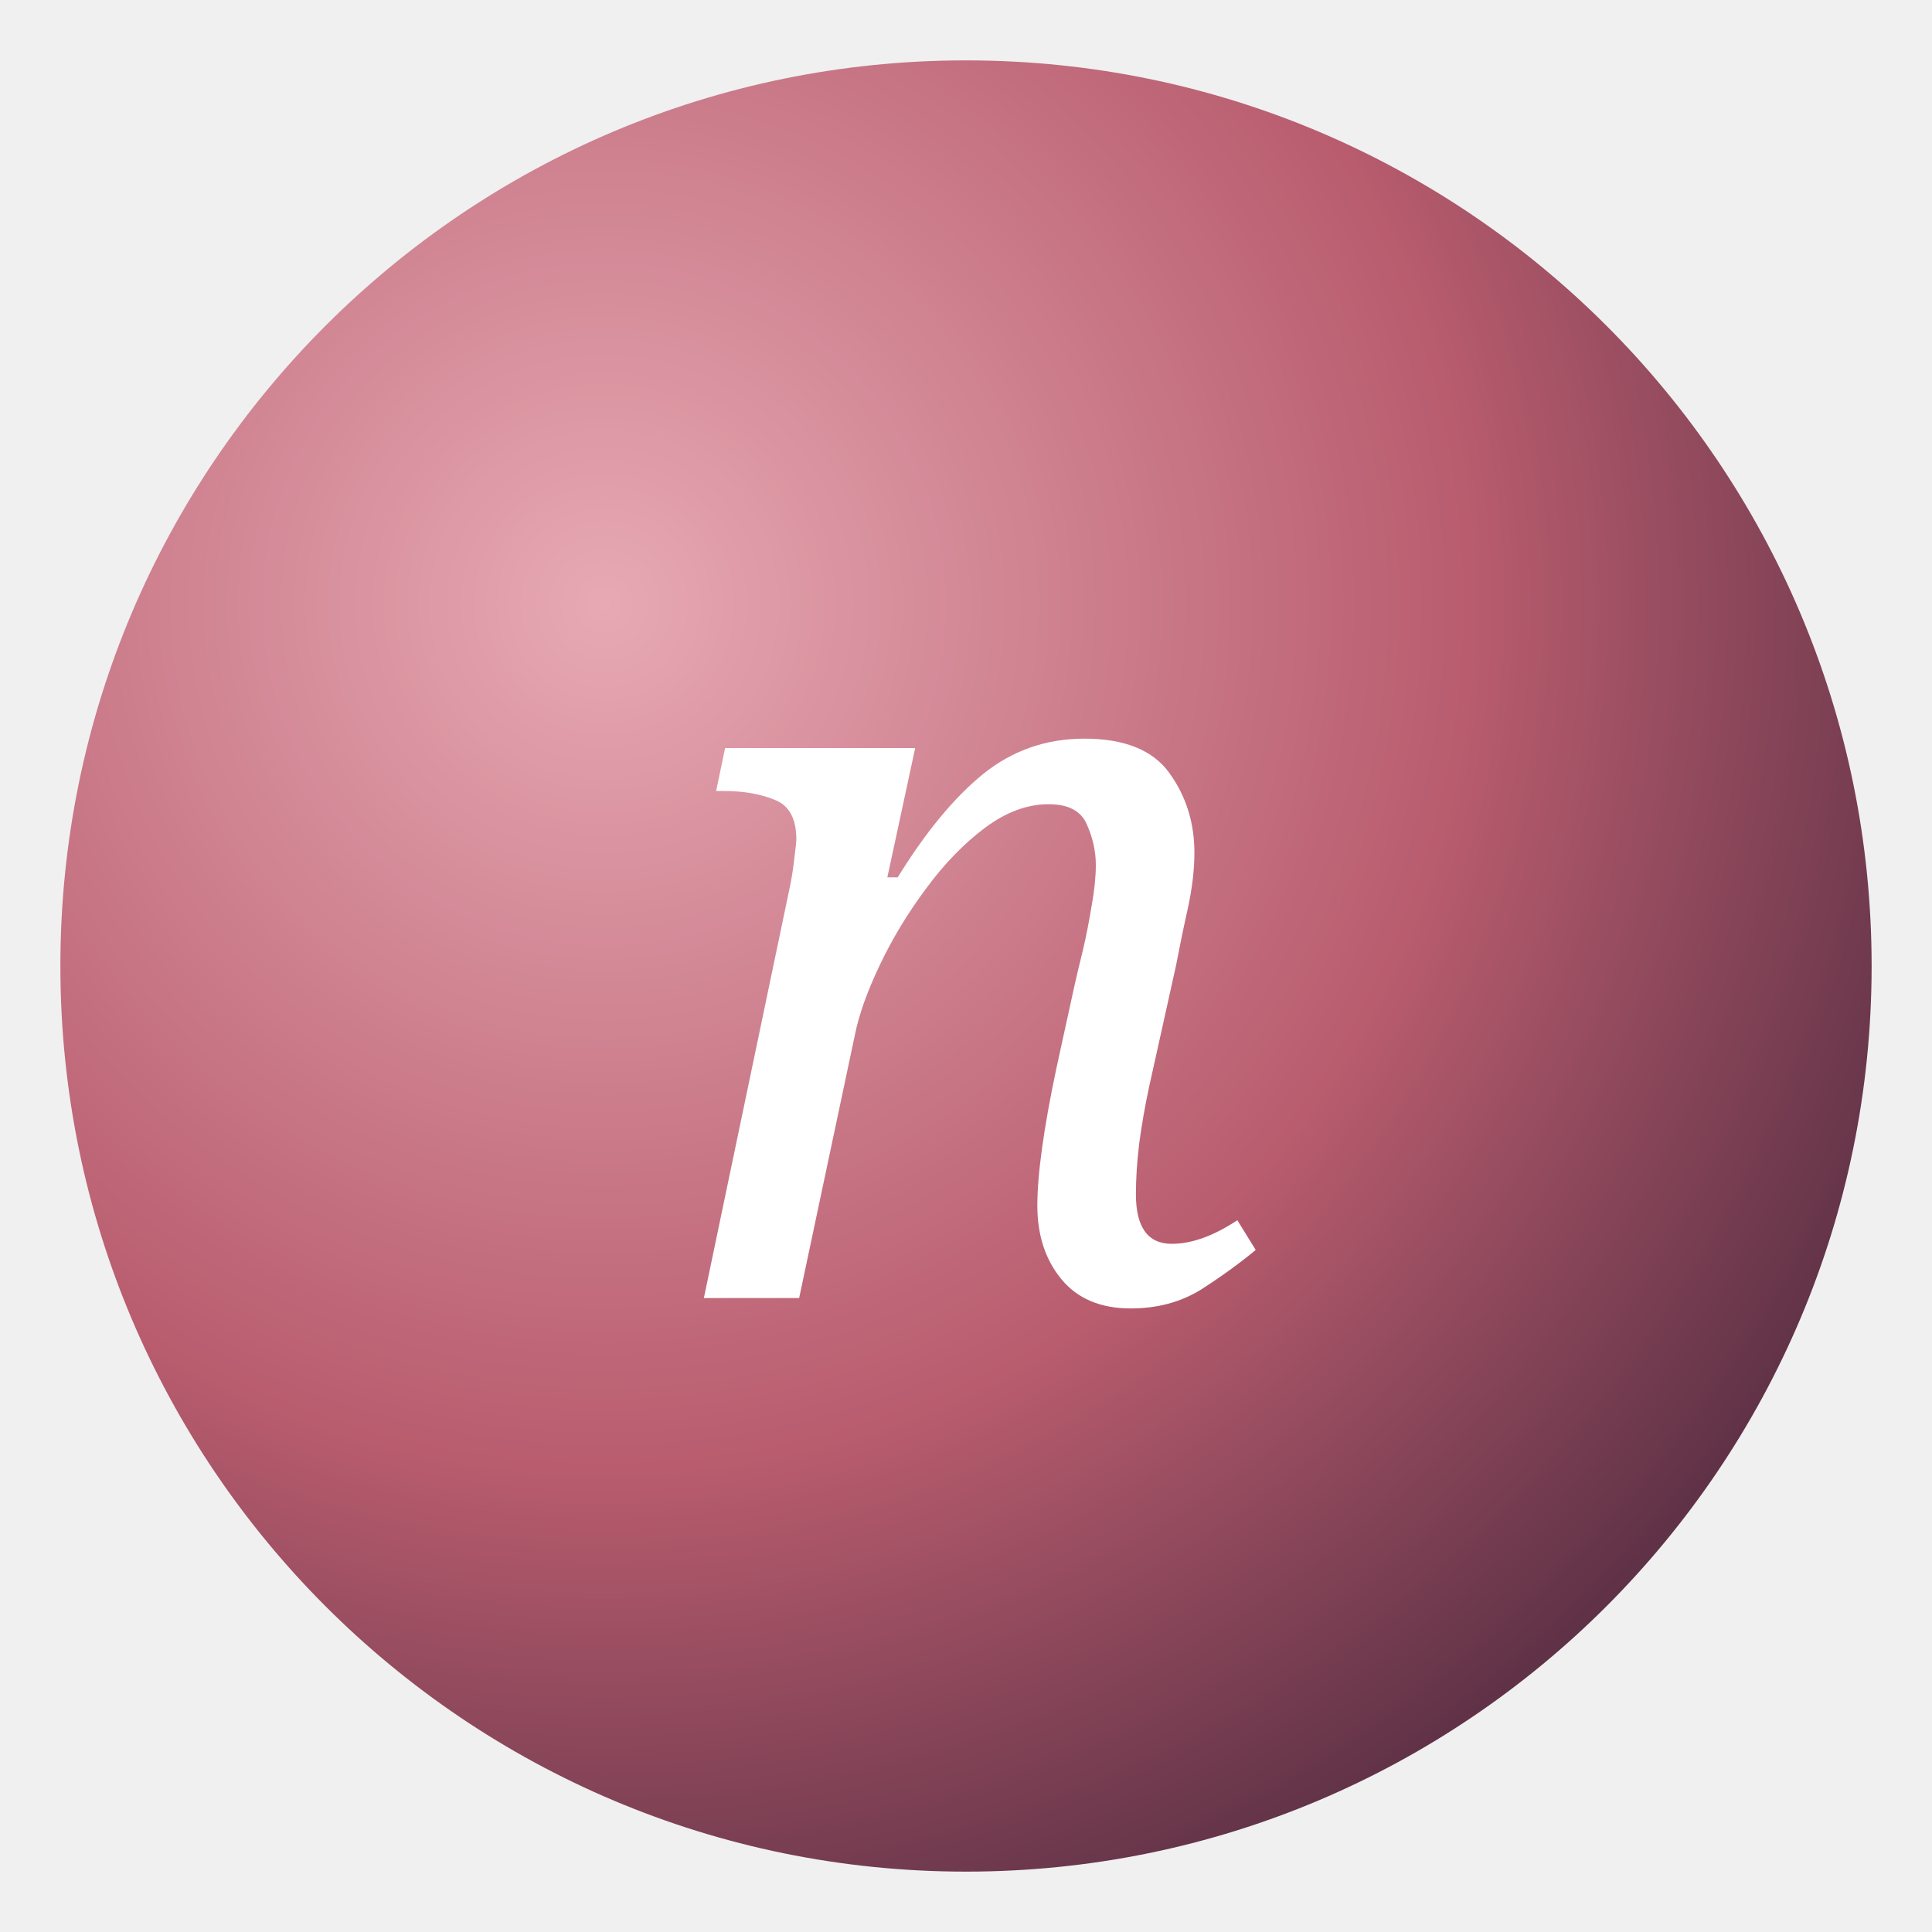
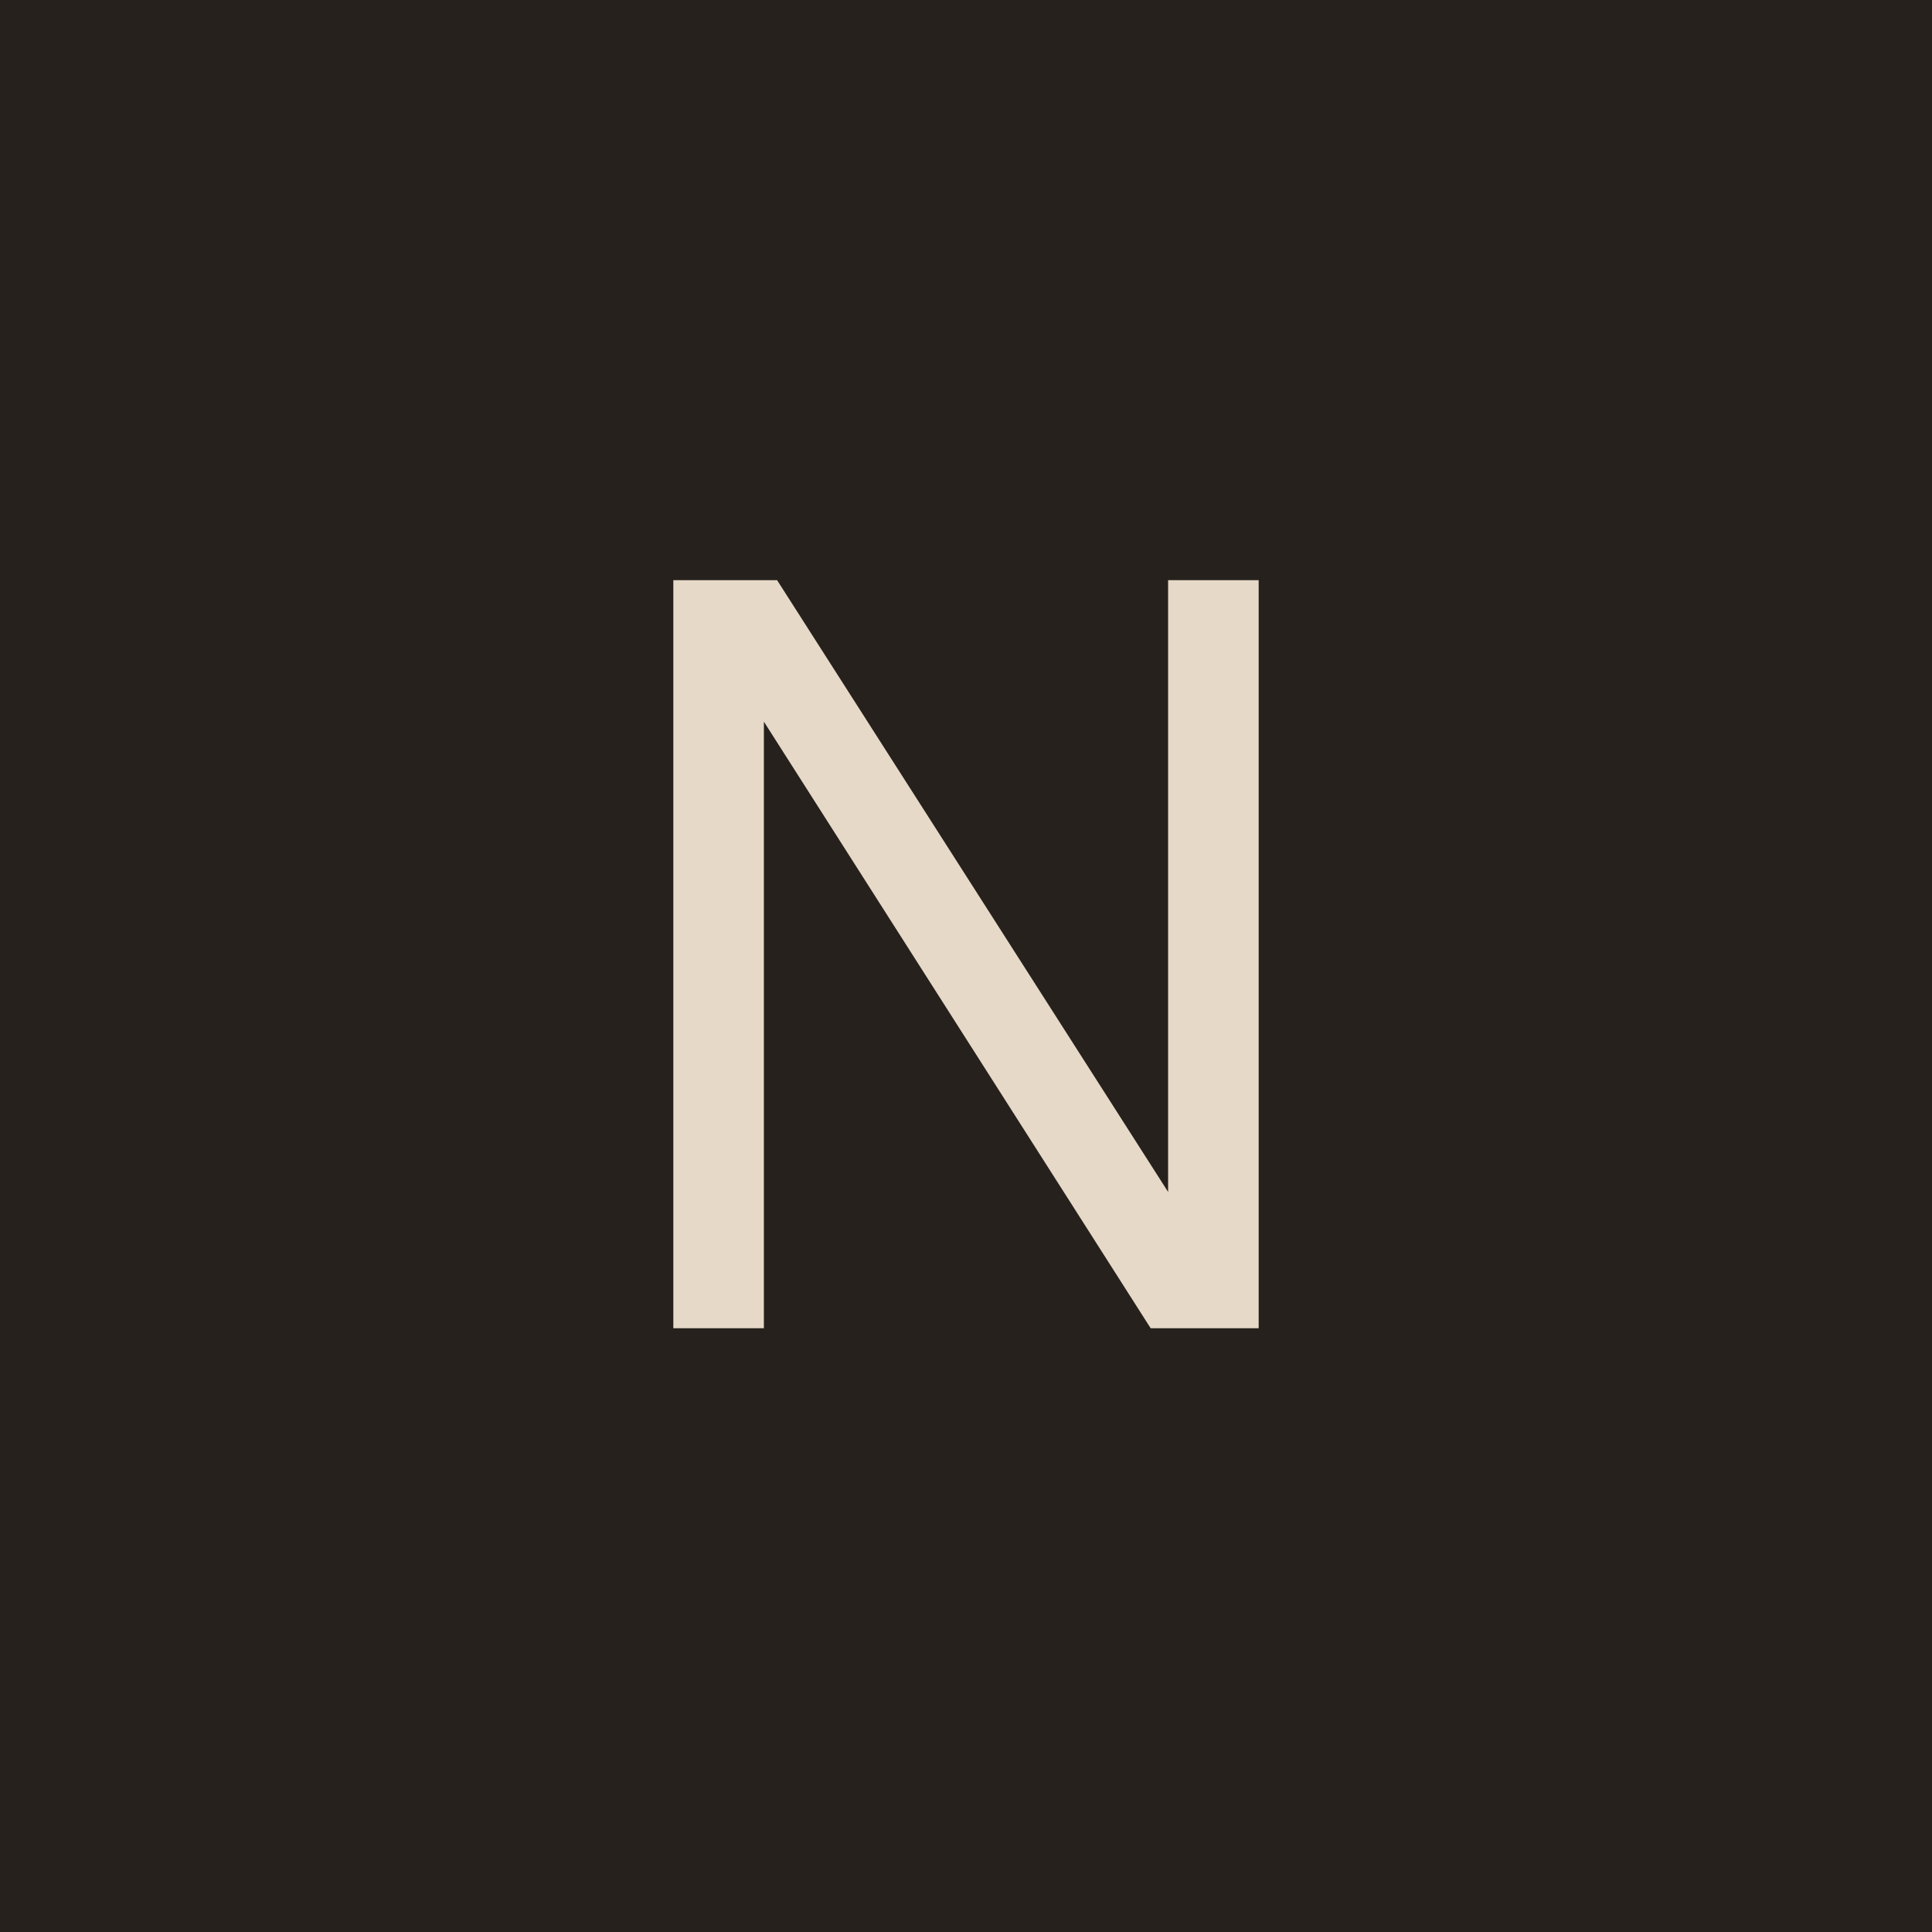
<svg xmlns="http://www.w3.org/2000/svg" viewBox="0 0 64 64">
-   <defs>
-     <radialGradient id="g" cx="30%" cy="30%" r="80%">
-       <stop offset="0" stop-color="#E7A9B4" />
-       <stop offset=".6" stop-color="#B85C6E" />
-       <stop offset="1" stop-color="#5A2F44" />
-     </radialGradient>
-   </defs>
-   <circle cx="32" cy="32" r="30" fill="url(#g)" />
-   <text x="32" y="43" text-anchor="middle" font-family="Georgia,serif" font-style="italic" font-size="34" fill="#fff">n</text>
+   <rect width="64" height="64" fill="#26211C" />
+   <text x="32" y="44" text-anchor="middle" font-family="Helvetica,Arial,sans-serif" font-weight="300" font-size="34" fill="#E6D9C8">N</text>
</svg>
